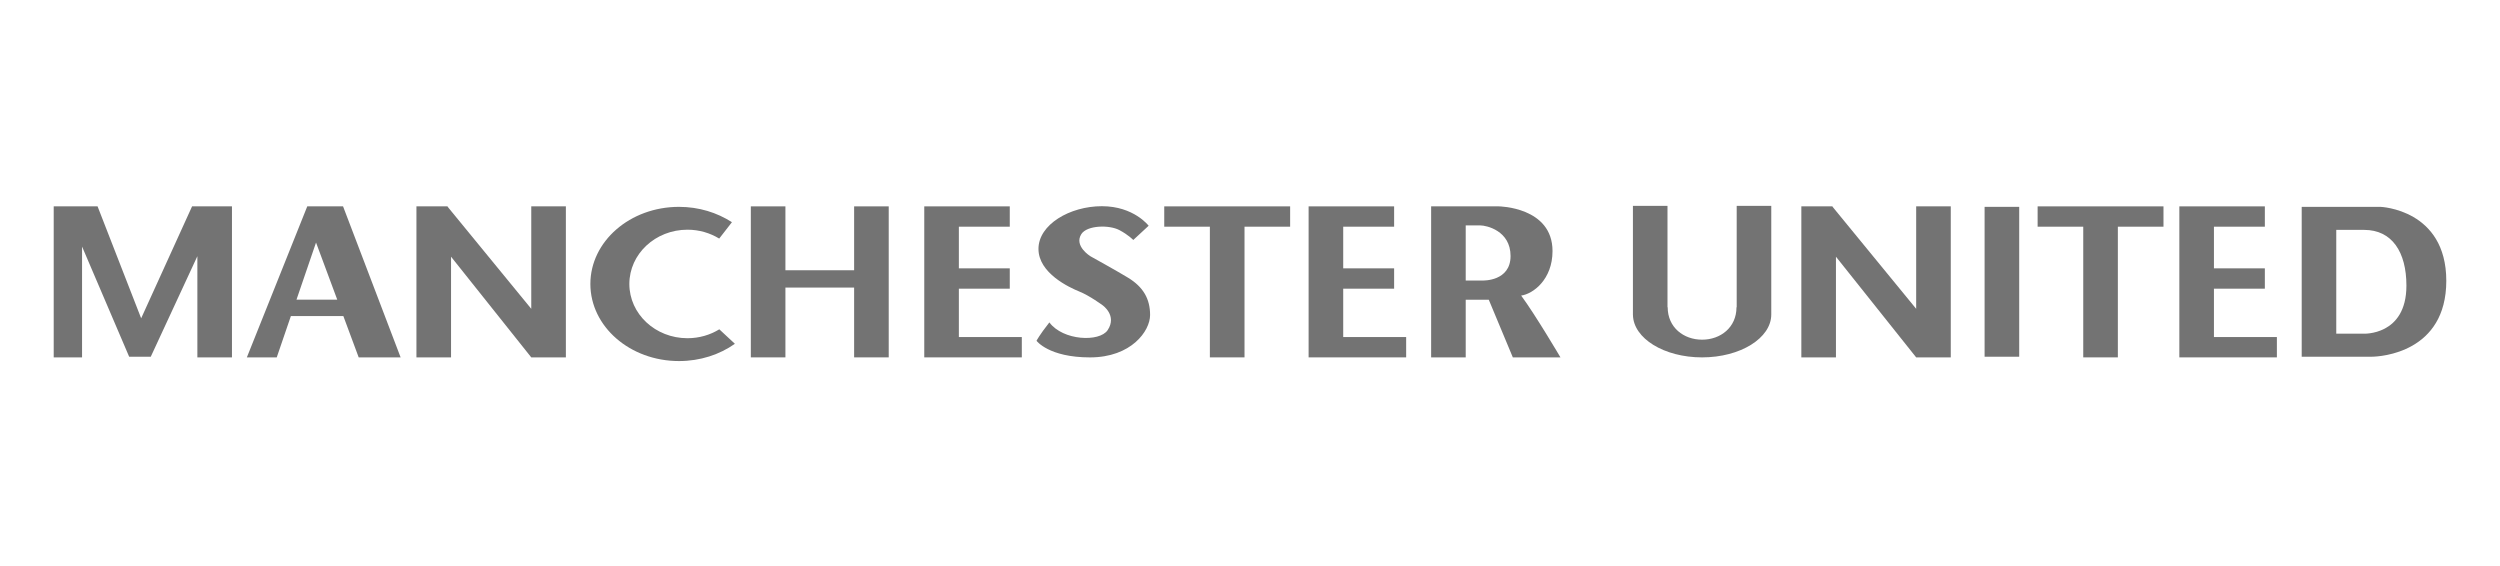
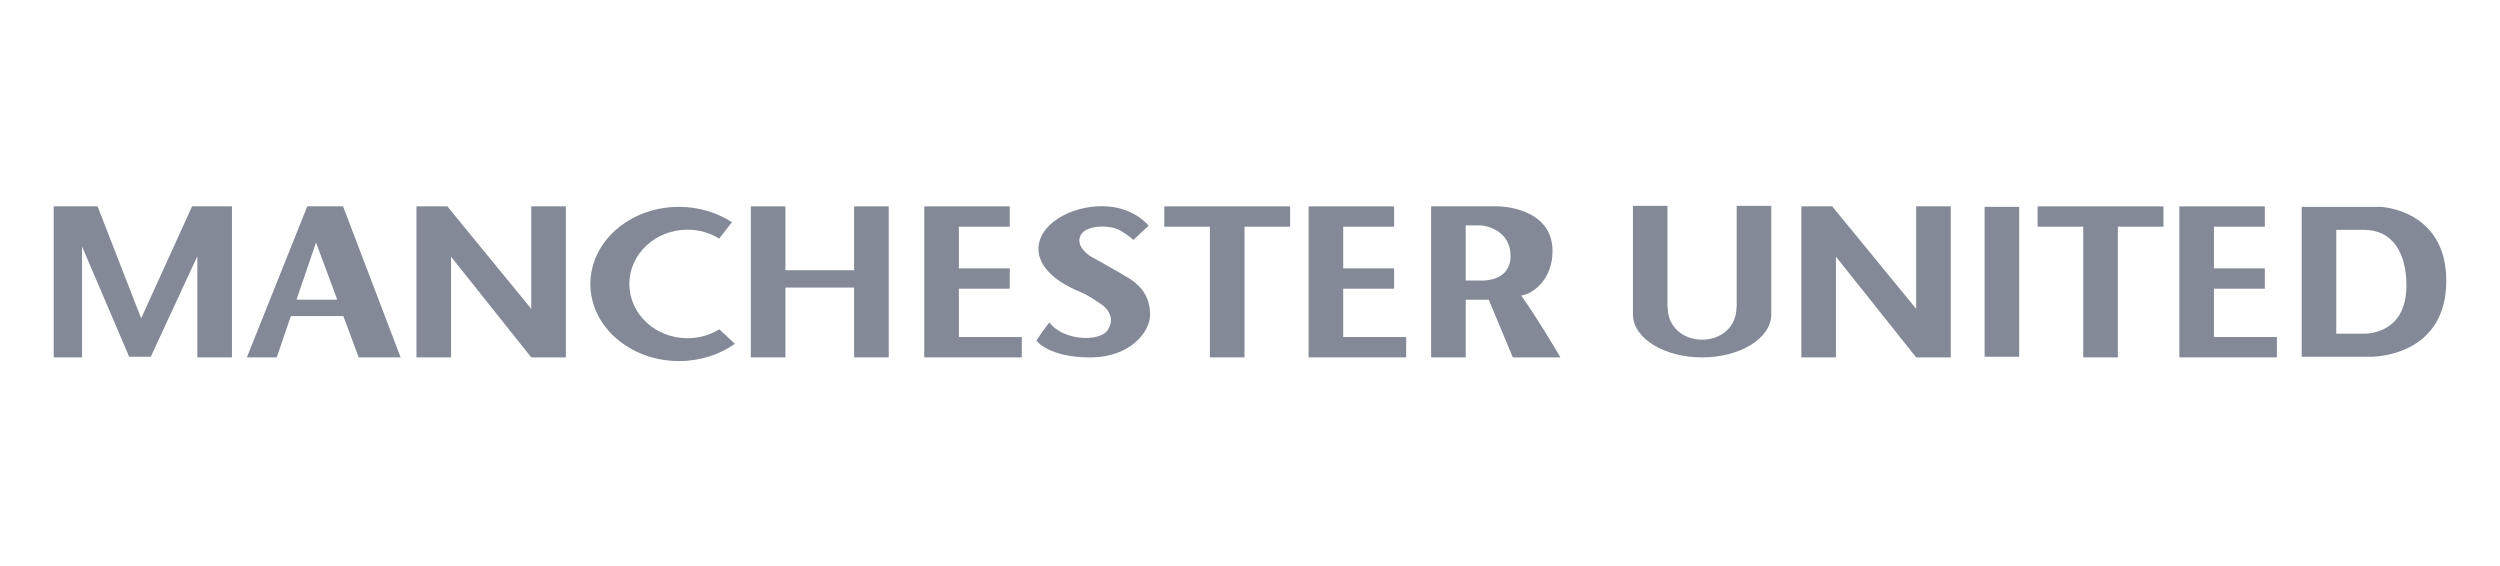
<svg xmlns="http://www.w3.org/2000/svg" version="1.1" x="0px" y="0px" viewBox="0 0 398 90" style="enable-background:new 0 0 398 90;" xml:space="preserve">
  <g id="manchester-united">
-     <polygon style="fill:#737373;" points="30.579,32.853 22.472,50.675 15.533,32.853 8.55,32.853 8.55,56.895 13.064,56.895   13.064,39.254 20.562,56.791 24.002,56.791 31.421,40.785 31.421,56.895 36.928,56.895 36.928,32.853  " />
-     <polygon style="fill:#737373;" points="84.577,32.853 84.577,49.164 71.269,32.922 71.252,32.853 71.215,32.853 71.193,32.826   71.193,32.853 66.297,32.853 66.297,56.895 71.806,56.895 71.806,40.867 84.577,56.895 90.087,56.895 90.087,32.853  " />
-     <polygon style="fill:#737373;" points="305.054,32.853 305.054,49.164 291.746,32.922 291.728,32.853 291.691,32.853   291.67,32.826 291.67,32.853 286.774,32.853 286.774,56.895 292.283,56.895 292.283,40.867 305.054,56.895 310.563,56.895   310.563,32.853  " />
-     <polygon style="fill:#737373;" points="135.977,32.853 135.977,43.024 125.039,43.024 125.039,32.853 119.532,32.853   119.532,56.895 125.039,56.895 125.039,45.781 135.977,45.781 135.977,56.895 141.484,56.895 141.484,32.853  " />
-     <polygon style="fill:#737373;" points="205.39,32.853 185.348,32.853 185.348,36.089 192.612,36.089 192.612,56.895   198.126,56.895 198.126,36.089 205.39,36.089  " />
-     <polygon style="fill:#737373;" points="344.426,32.853 324.389,32.853 324.389,36.089 331.653,36.089 331.653,56.895   337.162,56.895 337.162,36.089 344.426,36.089  " />
-     <polygon style="fill:#737373;" points="152.651,53.658 152.651,45.958 160.755,45.958 160.755,42.721 152.651,42.721   152.651,36.089 160.755,36.089 160.755,32.853 147.143,32.853 147.143,56.895 162.672,56.895 162.672,53.658  " />
-     <polygon style="fill:#737373;" points="213.839,53.658 213.839,45.958 221.944,45.958 221.944,42.721 213.839,42.721   213.839,36.089 221.944,36.089 221.944,32.853 208.33,32.853 208.33,56.895 223.86,56.895 223.86,53.658  " />
-     <polygon style="fill:#737373;" points="352.459,53.658 352.459,45.958 360.563,45.958 360.563,42.721 352.459,42.721   352.459,36.089 360.563,36.089 360.563,32.853 346.952,32.853 346.952,56.895 362.48,56.895 362.48,53.658  " />
-     <path style="fill:#737373;" d="M114.514,52.425c-1.451,0.896-3.196,1.419-5.07,1.419c-5.11,0-9.251-3.866-9.251-8.636   c0-4.77,4.141-8.64,9.251-8.64c1.866,0,3.599,0.523,5.053,1.413l2.025-2.605c-2.353-1.527-5.258-2.445-8.423-2.445   c-7.797,0-14.111,5.497-14.111,12.277c0,6.78,6.315,12.273,14.111,12.273c3.375,0,6.465-1.032,8.895-2.748L114.514,52.425z" />
-     <path style="fill:#737373;" d="M180.417,38.205l2.447-2.265c0,0-2.349-3.113-7.443-3.113c-5.103,0-10.097,2.924-10.097,6.795   s4.894,6.136,6.524,6.797c1.631,0.661,3.673,2.168,3.673,2.168s2.371,1.633,0.819,3.968c-1.29,1.934-7.094,1.697-9.281-1.226   c-1.637,2.077-2.043,2.924-2.043,2.924s1.936,2.645,8.508,2.645c6.574,0,9.571-4.202,9.571-6.75c0-2.546-1.072-4.459-3.525-5.946   c-1.751-1.069-5.966-3.402-5.966-3.402s-2.674-1.624-1.452-3.538c0.917-1.414,4.44-1.487,6.048-0.634   C179.653,37.394,180.417,38.205,180.417,38.205z" />
-     <path style="fill:#737373;" d="M54.615,32.853h-5.699l-9.617,24.043h4.758l2.251-6.579h8.353l2.443,6.579h6.675L54.615,32.853z    M47.202,47.702l3.11-9.087l3.377,9.087H47.202z" />
-     <path style="fill:#737373;" d="M242.169,47.056c1.884-0.258,4.992-2.552,4.992-7.087c0-7.037-8.563-7.116-8.563-7.116h-10.761   v24.043h5.505v-9.181h3.671l3.829,9.181h7.583C248.425,56.895,244.461,50.162,242.169,47.056z M236.097,44.657h-2.755v-8.77h2.346   c0.921,0,4.793,0.816,4.793,4.872C240.482,44.807,236.097,44.657,236.097,44.657z" />
-     <path style="fill:#737373;" d="M276.482,32.776v16.137h-0.033c0,3.215-2.538,5.164-5.477,5.164c-2.934,0-5.477-1.949-5.477-5.164   h-0.031V32.776h-5.503v17.362h0.004c0.068,3.739,4.966,6.758,11.005,6.758c6.086,0,11.016-3.06,11.016-6.832V32.776H276.482z" />
-     <rect x="315.948" y="32.931" style="fill:#737373;" width="5.509" height="23.86" />
-     <path style="fill:#737373;" d="M378.971,32.931h-12.54v23.86c0,0,9.558,0,11.088,0c1.53,0,11.931-0.686,11.931-12.082   C389.45,33.313,378.971,32.931,378.971,32.931z M376.22,53.124h-4.287V36.598h4.442c4.435,0,6.727,3.521,6.727,8.873   C383.102,53.503,376.22,53.124,376.22,53.124z" />
+     <polygon style="fill:#838997;" points="30.579,32.853 22.472,50.675 15.533,32.853 8.55,32.853 8.55,56.895 13.064,56.895   13.064,39.254 20.562,56.791 24.002,56.791 31.421,40.785 31.421,56.895 36.928,56.895 36.928,32.853  " />
+     <polygon style="fill:#838997;" points="84.577,32.853 84.577,49.164 71.269,32.922 71.252,32.853 71.215,32.853 71.193,32.826   71.193,32.853 66.297,32.853 66.297,56.895 71.806,56.895 71.806,40.867 84.577,56.895 90.087,56.895 90.087,32.853  " />
+     <polygon style="fill:#838997;" points="305.054,32.853 305.054,49.164 291.746,32.922 291.728,32.853 291.691,32.853   291.67,32.826 291.67,32.853 286.774,32.853 286.774,56.895 292.283,56.895 292.283,40.867 305.054,56.895 310.563,56.895   310.563,32.853  " />
+     <polygon style="fill:#838997;" points="135.977,32.853 135.977,43.024 125.039,43.024 125.039,32.853 119.532,32.853   119.532,56.895 125.039,56.895 125.039,45.781 135.977,45.781 135.977,56.895 141.484,56.895 141.484,32.853  " />
+     <polygon style="fill:#838997;" points="205.39,32.853 185.348,32.853 185.348,36.089 192.612,36.089 192.612,56.895   198.126,56.895 198.126,36.089 205.39,36.089  " />
+     <polygon style="fill:#838997;" points="344.426,32.853 324.389,32.853 324.389,36.089 331.653,36.089 331.653,56.895   337.162,56.895 337.162,36.089 344.426,36.089  " />
+     <polygon style="fill:#838997;" points="152.651,53.658 152.651,45.958 160.755,45.958 160.755,42.721 152.651,42.721   152.651,36.089 160.755,36.089 160.755,32.853 147.143,32.853 147.143,56.895 162.672,56.895 162.672,53.658  " />
+     <polygon style="fill:#838997;" points="213.839,53.658 213.839,45.958 221.944,45.958 221.944,42.721 213.839,42.721   213.839,36.089 221.944,36.089 221.944,32.853 208.33,32.853 208.33,56.895 223.86,56.895 223.86,53.658  " />
+     <polygon style="fill:#838997;" points="352.459,53.658 352.459,45.958 360.563,45.958 360.563,42.721 352.459,42.721   352.459,36.089 360.563,36.089 360.563,32.853 346.952,32.853 346.952,56.895 362.48,56.895 362.48,53.658  " />
+     <path style="fill:#838997;" d="M114.514,52.425c-1.451,0.896-3.196,1.419-5.07,1.419c-5.11,0-9.251-3.866-9.251-8.636   c0-4.77,4.141-8.64,9.251-8.64c1.866,0,3.599,0.523,5.053,1.413l2.025-2.605c-2.353-1.527-5.258-2.445-8.423-2.445   c-7.797,0-14.111,5.497-14.111,12.277c0,6.78,6.315,12.273,14.111,12.273c3.375,0,6.465-1.032,8.895-2.748L114.514,52.425z" />
+     <path style="fill:#838997;" d="M180.417,38.205l2.447-2.265c0,0-2.349-3.113-7.443-3.113c-5.103,0-10.097,2.924-10.097,6.795   s4.894,6.136,6.524,6.797c1.631,0.661,3.673,2.168,3.673,2.168s2.371,1.633,0.819,3.968c-1.29,1.934-7.094,1.697-9.281-1.226   c-1.637,2.077-2.043,2.924-2.043,2.924s1.936,2.645,8.508,2.645c6.574,0,9.571-4.202,9.571-6.75c0-2.546-1.072-4.459-3.525-5.946   c-1.751-1.069-5.966-3.402-5.966-3.402s-2.674-1.624-1.452-3.538c0.917-1.414,4.44-1.487,6.048-0.634   C179.653,37.394,180.417,38.205,180.417,38.205z" />
+     <path style="fill:#838997;" d="M54.615,32.853h-5.699l-9.617,24.043h4.758l2.251-6.579h8.353l2.443,6.579h6.675L54.615,32.853z    M47.202,47.702l3.11-9.087l3.377,9.087H47.202z" />
+     <path style="fill:#838997;" d="M242.169,47.056c1.884-0.258,4.992-2.552,4.992-7.087c0-7.037-8.563-7.116-8.563-7.116h-10.761   v24.043h5.505v-9.181h3.671l3.829,9.181h7.583C248.425,56.895,244.461,50.162,242.169,47.056z M236.097,44.657h-2.755v-8.77h2.346   c0.921,0,4.793,0.816,4.793,4.872C240.482,44.807,236.097,44.657,236.097,44.657z" />
+     <path style="fill:#838997;" d="M276.482,32.776v16.137h-0.033c0,3.215-2.538,5.164-5.477,5.164c-2.934,0-5.477-1.949-5.477-5.164   h-0.031V32.776h-5.503v17.362h0.004c0.068,3.739,4.966,6.758,11.005,6.758c6.086,0,11.016-3.06,11.016-6.832V32.776H276.482z" />
+     <rect x="315.948" y="32.931" style="fill:#838997;" width="5.509" height="23.86" />
+     <path style="fill:#838997;" d="M378.971,32.931h-12.54v23.86c0,0,9.558,0,11.088,0c1.53,0,11.931-0.686,11.931-12.082   C389.45,33.313,378.971,32.931,378.971,32.931z M376.22,53.124h-4.287V36.598h4.442c4.435,0,6.727,3.521,6.727,8.873   C383.102,53.503,376.22,53.124,376.22,53.124z" />
  </g>
  <g id="Layer_1">
</g>
</svg>
